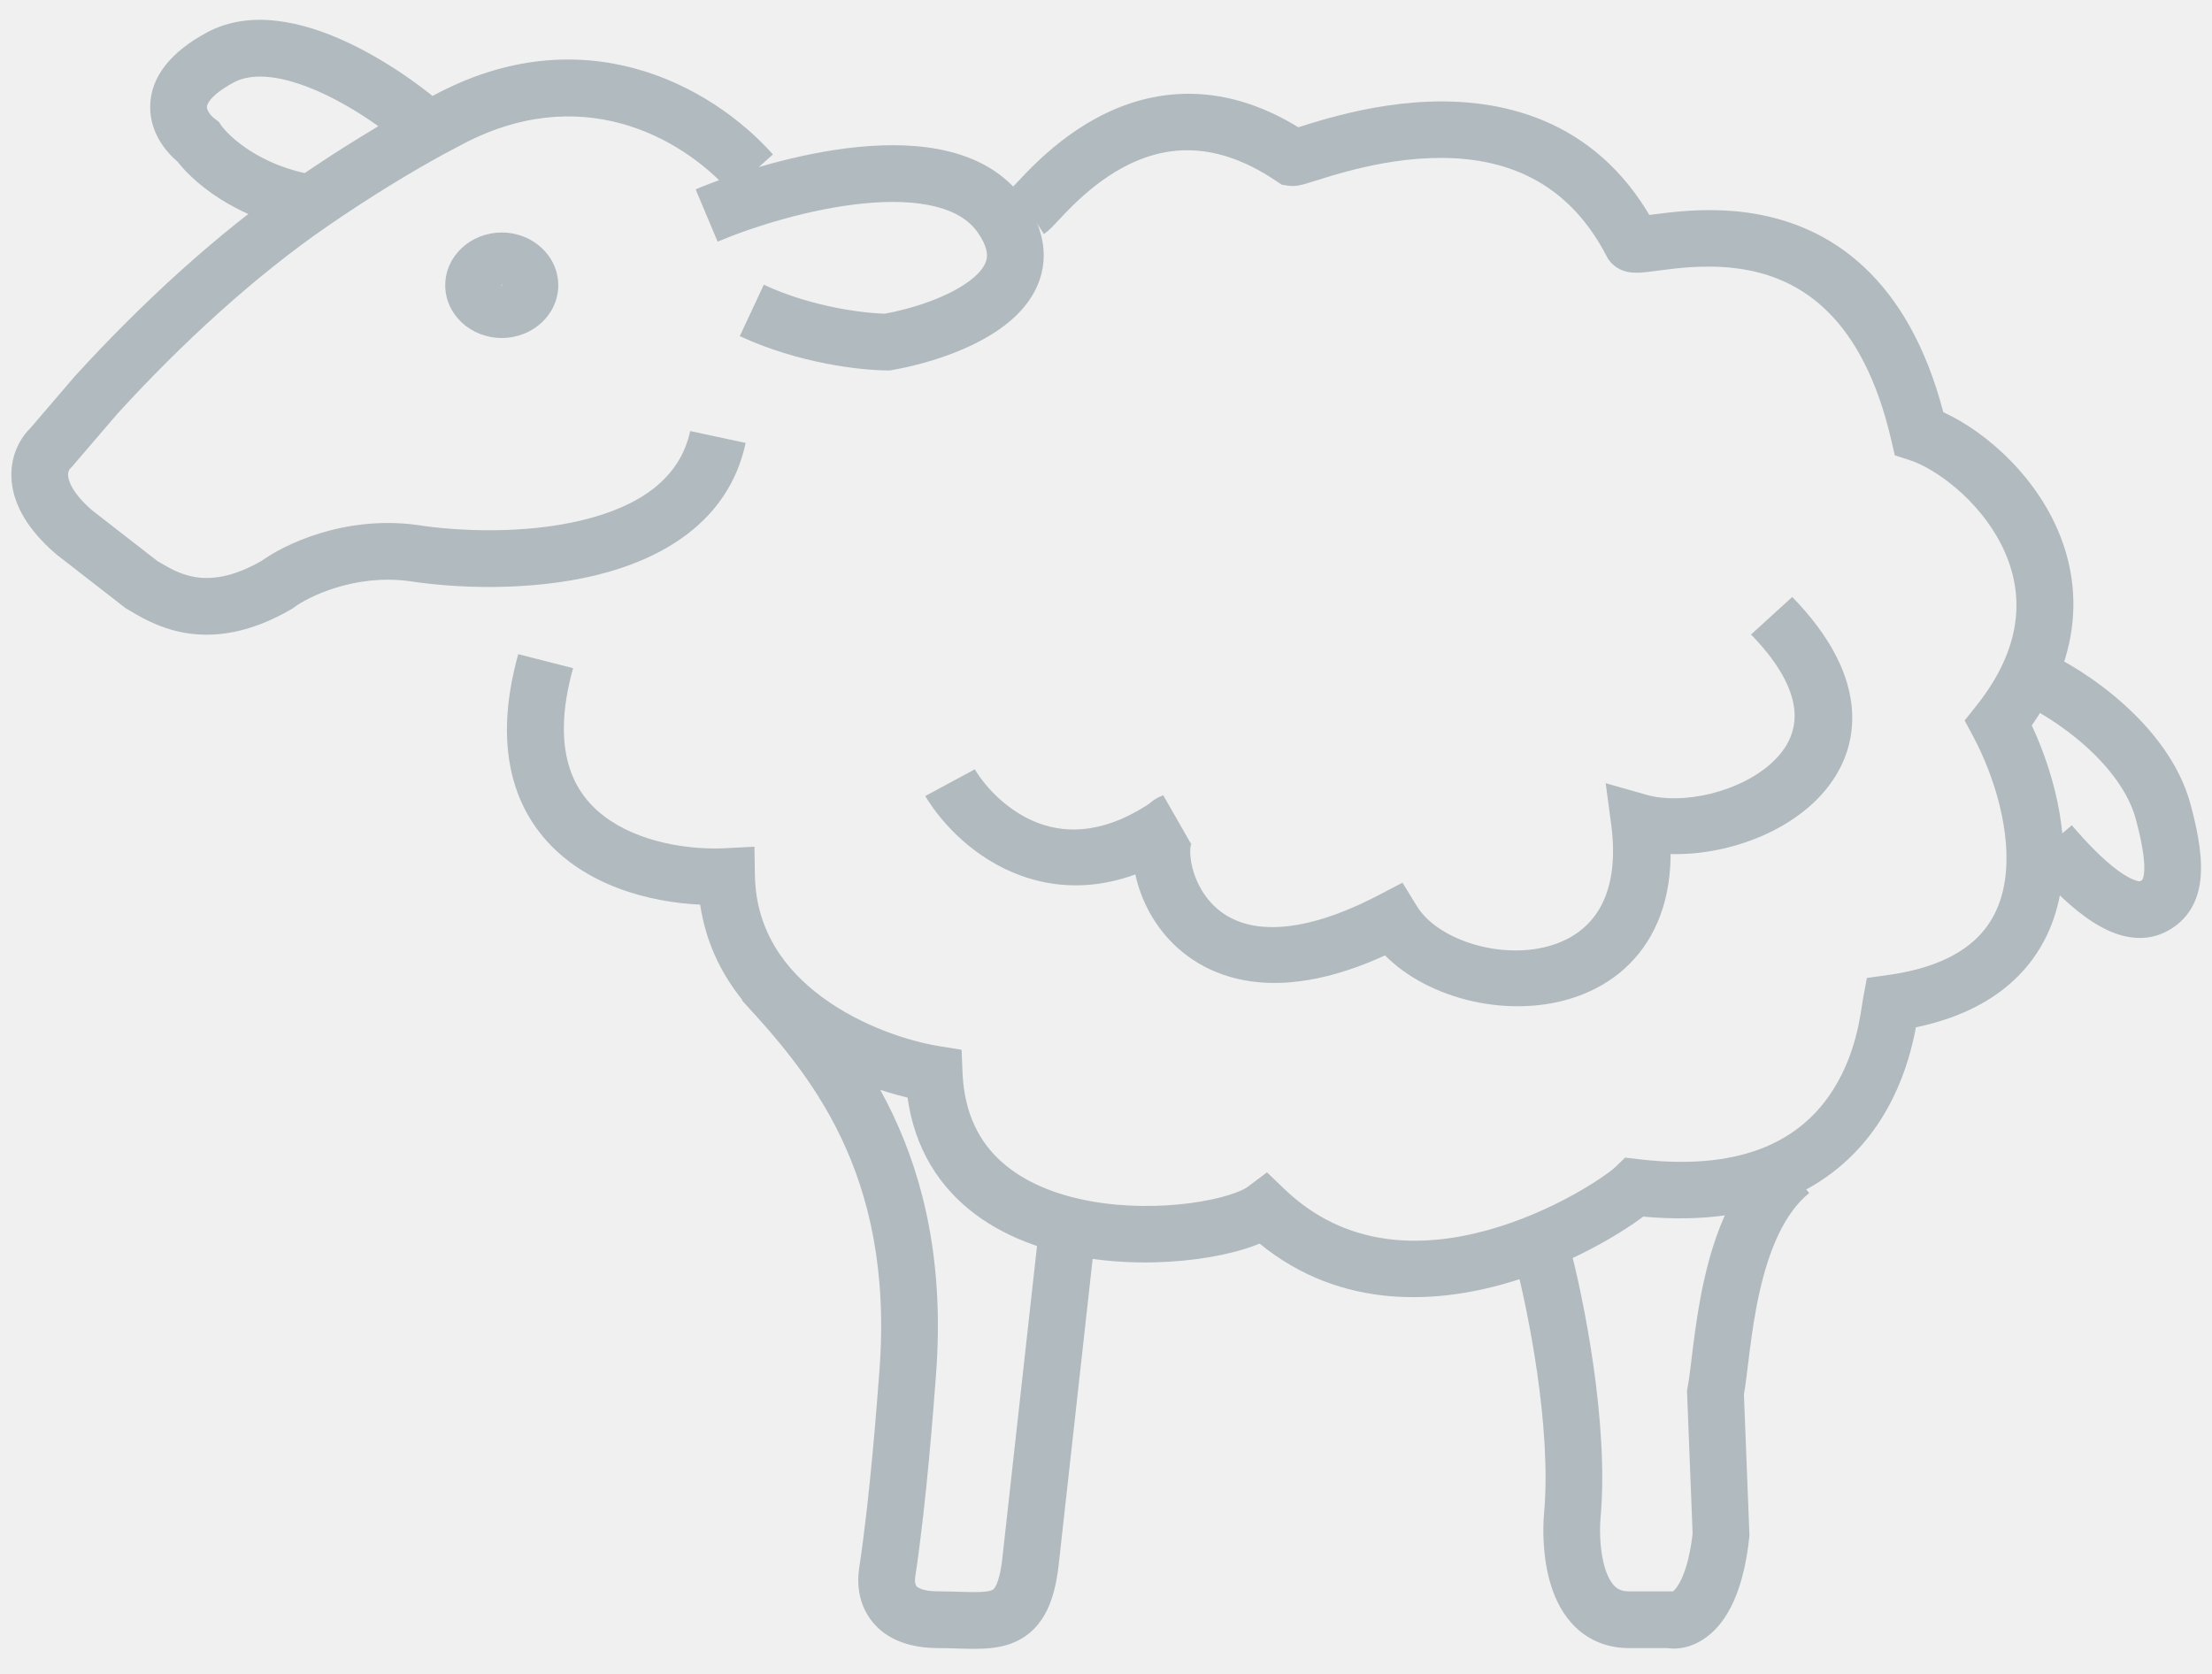
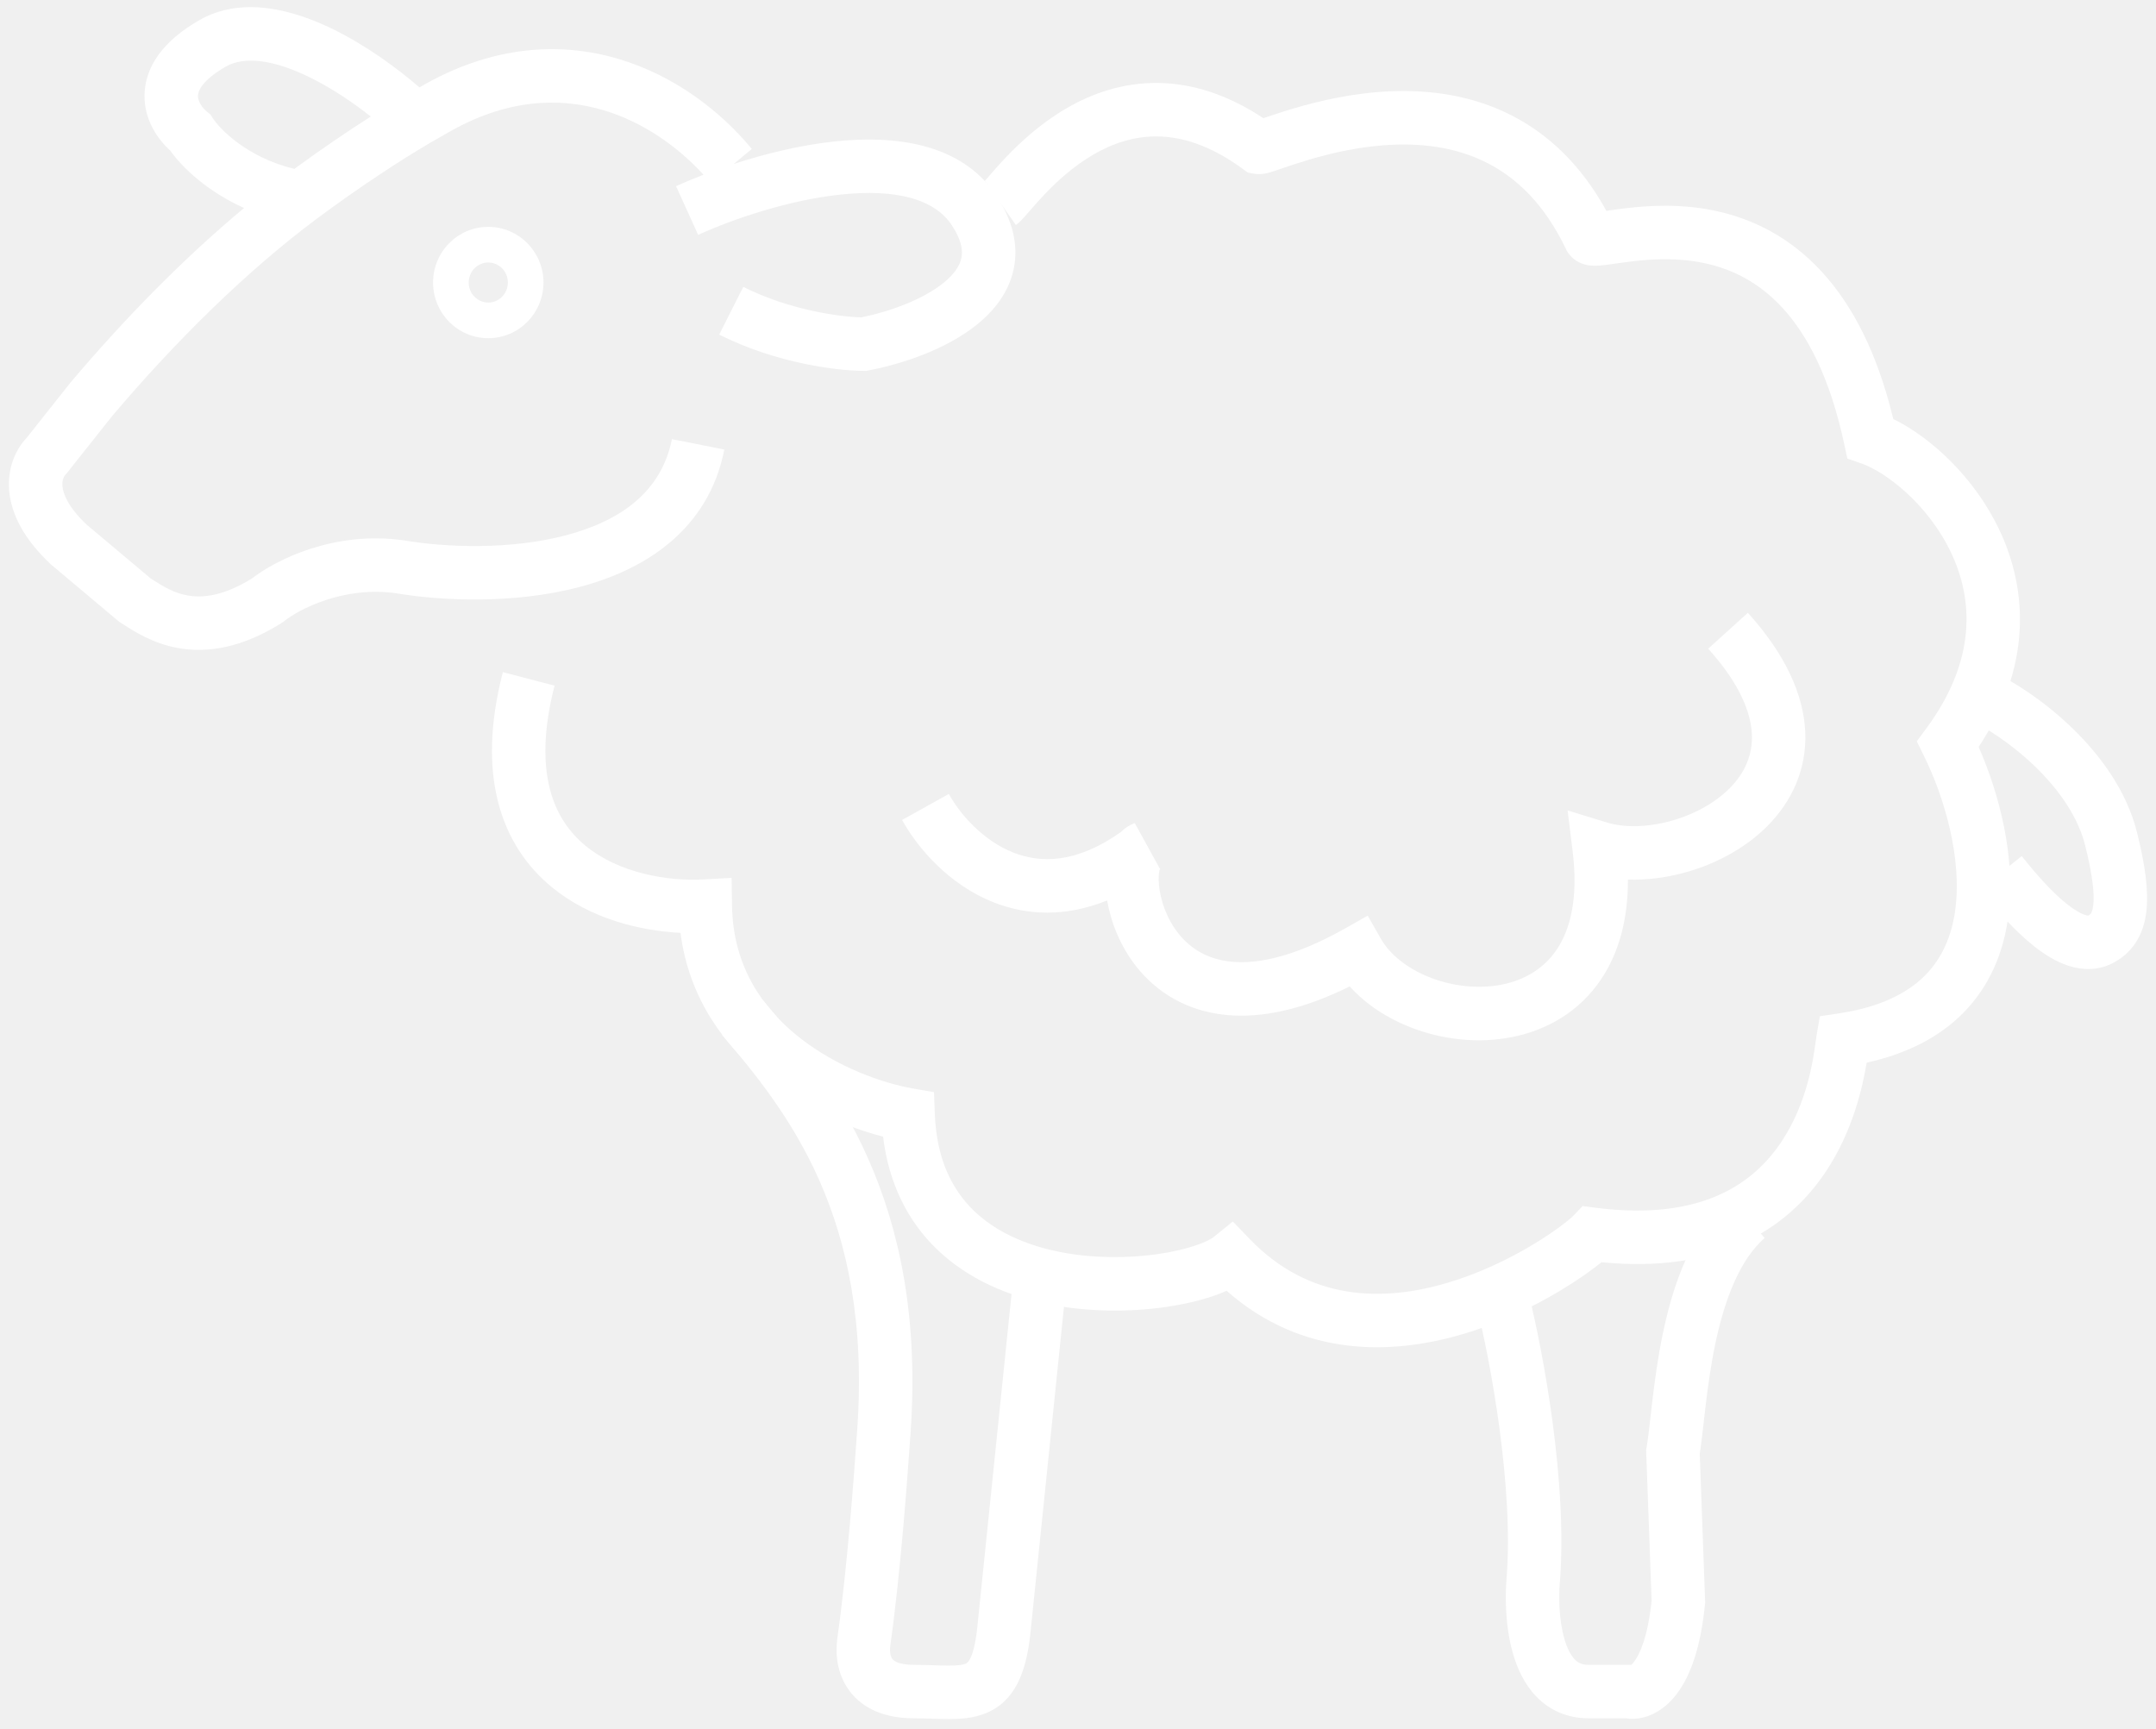
- <svg xmlns="http://www.w3.org/2000/svg" width="78" height="59" viewBox="0 0 78 59" version="1.1">
-   <g id="Canvas" transform="translate(14760 21784)">
-     <g id="Group 3.4">
-       <g id="Vector 7">
-         <path d="M 5.105 13.845L 4.108 13.768L 5.105 13.845ZM 4.384 20.85L 3.395 20.7L 4.384 20.85ZM 9.432 20.516L 10.425 20.635L 10.426 20.627L 9.432 20.516ZM 28.542 18.848L 29.538 18.938L 28.542 18.848ZM 31.984 22.517L 32.209 21.543L 32.098 21.517L 31.984 21.517L 31.984 22.517ZM 33.787 19.515L 34.781 19.623L 34.789 19.55L 34.786 19.476L 33.787 19.515ZM 33.59 14.512L 32.608 14.325L 32.587 14.437L 32.591 14.551L 33.59 14.512ZM -0.736 0.676C 0.453 1.971 1.783 3.471 2.763 5.527C 3.735 7.568 4.383 10.203 4.108 13.768L 6.102 13.922C 6.404 10.015 5.695 7.029 4.568 4.666C 3.449 2.319 1.939 0.632 0.736 -0.676L -0.736 0.676ZM 4.108 13.768C 4.027 14.811 3.787 18.118 3.395 20.7L 5.373 21C 5.778 18.33 6.023 14.942 6.102 13.922L 4.108 13.768ZM 3.395 20.7C 3.316 21.22 3.356 21.953 3.848 22.573C 4.359 23.218 5.18 23.517 6.187 23.517L 6.187 21.517C 5.557 21.517 5.422 21.34 5.415 21.33C 5.387 21.295 5.343 21.194 5.373 21L 3.395 20.7ZM 6.187 23.517C 6.407 23.517 6.618 23.523 6.829 23.53C 7.034 23.536 7.249 23.543 7.453 23.543C 7.845 23.543 8.315 23.52 8.76 23.355C 9.253 23.172 9.656 22.837 9.94 22.334C 10.203 21.869 10.346 21.294 10.425 20.635L 8.439 20.397C 8.374 20.939 8.276 21.215 8.199 21.35C 8.144 21.447 8.109 21.463 8.063 21.48C 7.97 21.515 7.801 21.543 7.453 21.543C 7.285 21.543 7.104 21.537 6.888 21.53C 6.677 21.524 6.44 21.517 6.187 21.517L 6.187 23.517ZM 10.426 20.627L 11.754 8.664L 9.766 8.444L 8.438 20.406L 10.426 20.627ZM 26.495 9.769C 26.968 11.519 27.819 15.738 27.547 18.759L 29.538 18.938C 29.843 15.555 28.915 11.056 28.426 9.248L 26.495 9.769ZM 27.547 18.759C 27.502 19.253 27.482 20.319 27.791 21.305C 27.947 21.805 28.21 22.355 28.664 22.789C 29.141 23.245 29.775 23.517 30.542 23.517L 30.542 21.517C 30.284 21.517 30.147 21.439 30.045 21.342C 29.92 21.223 29.796 21.017 29.699 20.708C 29.501 20.076 29.505 19.306 29.538 18.938L 27.547 18.759ZM 30.542 23.517L 31.984 23.517L 31.984 21.517L 30.542 21.517L 30.542 23.517ZM 31.759 23.492C 32.448 23.651 33.19 23.35 33.73 22.694C 34.258 22.053 34.626 21.056 34.781 19.623L 32.793 19.408C 32.659 20.643 32.367 21.203 32.186 21.423C 32.016 21.629 32.001 21.495 32.209 21.543L 31.759 23.492ZM 34.786 19.476L 34.59 14.473L 32.591 14.551L 32.788 19.555L 34.786 19.476ZM 34.573 14.699C 34.652 14.285 34.718 13.663 34.796 13.049C 34.879 12.402 34.983 11.684 35.145 10.962C 35.48 9.474 36.017 8.182 36.895 7.472L 35.637 5.917C 34.207 7.074 33.549 8.944 33.194 10.524C 33.011 11.336 32.898 12.128 32.812 12.796C 32.723 13.496 32.672 13.991 32.608 14.325L 34.573 14.699Z" transform="translate(-14733.1 -21749.4)" fill="#B1BABE" />
-       </g>
-       <g id="Vector 5">
-         <path d="M 14.35 2.553L 14.806 3.442L 14.816 3.437L 14.825 3.432L 14.35 2.553ZM 1.995 12.222L 1.257 11.548L 1.246 11.56L 1.236 11.572L 1.995 12.222ZM 0.401 14.082L 1.079 14.818L 1.122 14.778L 1.16 14.733L 0.401 14.082ZM 1.198 17.057L 0.543 17.812L 0.563 17.83L 0.584 17.847L 1.198 17.057ZM 3.59 18.917L 2.976 19.706L 3.031 19.749L 3.092 19.784L 3.59 18.917ZM 8.372 18.917L 8.876 19.781L 8.925 19.752L 8.97 19.718L 8.372 18.917ZM 13.155 17.801L 13.308 16.813L 13.297 16.811L 13.287 16.81L 13.155 17.801ZM 29.893 10.363L 29.893 11.363L 29.98 11.363L 30.065 11.348L 29.893 10.363ZM 13.726 2.884L 14.205 3.761L 13.726 2.884ZM 5.582 3.296L 6.405 2.728L 6.312 2.593L 6.181 2.495L 5.582 3.296ZM 9.568 5.463L 10.135 6.286L 9.568 5.463ZM 25.856 3.746C 23.666 1.294 19.135 -1.171 13.874 1.673L 14.825 3.432C 19.009 1.171 22.569 3.067 24.364 5.078L 25.856 3.746ZM 1.236 11.572L -0.358 13.431L 1.16 14.733L 2.755 12.873L 1.236 11.572ZM -0.276 13.346C -0.711 13.747 -1.071 14.43 -0.988 15.286C -0.905 16.137 -0.402 16.991 0.543 17.812L 1.854 16.302C 1.145 15.686 1.019 15.264 1.003 15.092C 0.986 14.925 1.055 14.84 1.079 14.818L -0.276 13.346ZM 0.584 17.847L 2.976 19.706L 4.204 18.127L 1.812 16.268L 0.584 17.847ZM 3.092 19.784C 3.407 19.965 4.135 20.45 5.133 20.619C 6.175 20.796 7.422 20.629 8.876 19.781L 7.868 18.053C 6.772 18.692 5.996 18.737 5.468 18.647C 4.897 18.55 4.509 18.291 4.087 18.049L 3.092 19.784ZM 8.97 19.718C 9.476 19.341 11.106 18.537 13.022 18.792L 13.287 16.81C 10.74 16.47 8.597 17.501 7.774 18.116L 8.97 19.718ZM 13.001 18.789C 14.68 19.05 17.27 19.154 19.607 18.587C 21.927 18.024 24.295 16.709 24.893 13.92L 22.937 13.501C 22.578 15.174 21.16 16.152 19.136 16.643C 17.129 17.13 14.818 17.048 13.308 16.813L 13.001 18.789ZM 23.904 6.822C 25.169 6.29 27.181 5.656 29.072 5.473C 30.017 5.381 30.88 5.408 31.584 5.584C 32.28 5.757 32.763 6.059 33.064 6.481L 34.692 5.319C 34.037 4.402 33.079 3.895 32.067 3.643C 31.064 3.393 29.954 3.378 28.88 3.482C 26.733 3.69 24.52 4.394 23.129 4.978L 23.904 6.822ZM 33.064 6.481C 33.424 6.985 33.424 7.287 33.386 7.451C 33.341 7.65 33.18 7.908 32.796 8.199C 32.012 8.793 30.72 9.203 29.72 9.378L 30.065 11.348C 31.191 11.151 32.848 10.668 34.004 9.793C 34.59 9.349 35.146 8.728 35.336 7.898C 35.534 7.033 35.288 6.154 34.692 5.319L 33.064 6.481ZM 29.893 9.363C 29.205 9.363 27.284 9.158 25.533 8.341L 24.687 10.153C 26.762 11.121 28.986 11.363 29.893 11.363L 29.893 9.363ZM 13.893 1.663C 13.694 1.765 13.478 1.88 13.247 2.006L 14.205 3.761C 14.423 3.642 14.624 3.536 14.806 3.442L 13.893 1.663ZM 14.39 2.136C 13.576 1.413 12.214 0.411 10.733 -0.261C 9.313 -0.905 7.464 -1.39 5.909 -0.561L 6.85 1.204C 7.527 0.843 8.591 0.964 9.907 1.56C 11.161 2.13 12.357 3.005 13.062 3.631L 14.39 2.136ZM 5.909 -0.561C 4.649 0.111 3.902 0.996 3.895 2.063C 3.889 3.044 4.525 3.755 4.984 4.098L 6.181 2.495C 5.976 2.342 5.894 2.16 5.895 2.075C 5.895 2.052 5.898 1.975 6.008 1.834C 6.128 1.681 6.372 1.458 6.85 1.204L 5.909 -0.561ZM 13.247 2.006C 12.12 2.621 10.616 3.525 9 4.639L 10.135 6.286C 11.693 5.212 13.139 4.344 14.205 3.761L 13.247 2.006ZM 9 4.639C 6.302 6.499 3.625 8.955 1.257 11.548L 2.734 12.897C 5.028 10.384 7.593 8.039 10.135 6.286L 9 4.639ZM 4.76 3.865C 5.308 4.658 6.9 6.057 9.413 6.45L 9.723 4.475C 7.771 4.169 6.654 3.087 6.405 2.728L 4.76 3.865Z" transform="translate(-14758.6 -21782.3)" fill="#B1BABE" />
-       </g>
-       <g id="Ellipse">
-         <mask id="mask0_outline_ins">
-           <path d="M 3.985 1.86C 3.985 2.887 3.093 3.719 1.993 3.719C 0.892 3.719 0 2.887 0 1.86C 0 0.833 0.892 0 1.993 0C 3.093 0 3.985 0.833 3.985 1.86Z" fill="white" transform="translate(-14744.3 -21775.8)" />
-         </mask>
-         <g mask="url(#mask0_outline_ins)">
-           <path d="M 1.985 1.86C 1.985 1.823 1.994 1.787 2.007 1.758C 2.019 1.73 2.032 1.717 2.037 1.712C 2.046 1.704 2.035 1.719 1.993 1.719L 1.993 5.719C 4.065 5.719 5.985 4.119 5.985 1.86L 1.985 1.86ZM 1.993 1.719C 1.95 1.719 1.94 1.704 1.948 1.712C 1.953 1.717 1.966 1.73 1.978 1.758C 1.991 1.787 2 1.823 2 1.86L -2 1.86C -2 4.119 -0.08 5.719 1.993 5.719L 1.993 1.719ZM 2 1.86C 2 1.896 1.991 1.932 1.978 1.961C 1.966 1.989 1.953 2.002 1.948 2.007C 1.94 2.015 1.95 2 1.993 2L 1.993 -2C -0.08 -2 -2 -0.4 -2 1.86L 2 1.86ZM 1.993 2C 2.035 2 2.046 2.015 2.037 2.007C 2.032 2.002 2.019 1.989 2.007 1.961C 1.994 1.932 1.985 1.896 1.985 1.86L 5.985 1.86C 5.985 -0.4 4.065 -2 1.993 -2L 1.993 2Z" transform="translate(-14744.3 -21775.8)" fill="#B1BABE" />
-         </g>
-       </g>
-       <g id="Vector 6">
-         <path d="M 30.347 1.936L 30.347 2.936L 30.566 2.936L 30.765 2.844L 30.347 1.936ZM 18.025 3.007L 18.705 3.74L 18.768 3.681L 18.821 3.613L 18.025 3.007ZM 6.858 8.007L 7.009 8.995L 7.557 8.911L 7.776 8.403L 6.858 8.007ZM 2.237 17.648L 3.024 18.266L 3.428 17.75L 3.117 17.174L 2.237 17.648ZM 4.162 28.005L 5.162 28.005L 5.162 27.267L 4.458 27.049L 4.162 28.005ZM 11.864 35.861L 12.673 35.273L 12.389 34.883L 11.906 34.862L 11.864 35.861ZM 24.571 38.718L 25.3 38.033L 24.715 37.411L 24.009 37.891L 24.571 38.718ZM 36.893 35.861L 36.893 34.861L 36.095 34.861L 35.918 35.64L 36.893 35.861ZM 45.365 30.147L 45.577 29.17L 44.586 28.956L 44.385 29.949L 45.365 30.147ZM 39.851 4.526C 39.921 4.591 39.946 4.639 39.897 4.567C 39.865 4.52 39.823 4.456 39.76 4.36C 39.641 4.176 39.474 3.918 39.264 3.626C 38.845 3.046 38.24 2.309 37.427 1.67C 36.609 1.026 35.566 0.47 34.285 0.281C 32.998 0.092 31.545 0.285 29.93 1.027L 30.765 2.844C 32.074 2.242 33.138 2.134 33.994 2.26C 34.856 2.387 35.581 2.762 36.19 3.241C 36.803 3.724 37.283 4.3 37.642 4.796C 37.82 5.044 37.964 5.265 38.083 5.448C 38.139 5.535 38.198 5.627 38.249 5.701C 38.283 5.749 38.374 5.884 38.491 5.993L 39.851 4.526ZM 30.347 0.936C 30.461 0.936 30.544 0.956 30.57 0.963C 30.605 0.972 30.629 0.98 30.636 0.983C 30.648 0.987 30.645 0.987 30.616 0.974C 30.56 0.947 30.477 0.906 30.349 0.841C 30.105 0.717 29.753 0.537 29.327 0.341C 28.477 -0.051 27.303 -0.519 25.971 -0.786C 23.275 -1.325 19.844 -1.034 17.229 2.401L 18.821 3.613C 20.826 0.977 23.364 0.732 25.578 1.175C 26.701 1.4 27.717 1.801 28.491 2.158C 28.877 2.335 29.196 2.498 29.444 2.624C 29.563 2.684 29.68 2.744 29.776 2.788C 29.823 2.81 29.884 2.837 29.947 2.86C 29.97 2.869 30.139 2.936 30.347 2.936L 30.347 0.936ZM 17.345 2.274C 17.559 2.075 17.789 2.041 17.863 2.033C 17.95 2.024 18.008 2.032 18.009 2.032C 18.012 2.033 17.975 2.027 17.862 1.995C 17.758 1.966 17.634 1.928 17.471 1.879C 17.313 1.831 17.129 1.776 16.926 1.72C 16.119 1.496 14.982 1.243 13.701 1.294C 12.408 1.345 10.971 1.705 9.59 2.697C 8.214 3.684 6.957 5.252 5.939 7.61L 7.776 8.403C 8.684 6.298 9.738 5.052 10.756 4.322C 11.769 3.594 12.812 3.33 13.78 3.292C 14.762 3.253 15.671 3.447 16.392 3.647C 16.571 3.697 16.737 3.746 16.892 3.793C 17.041 3.838 17.193 3.885 17.323 3.921C 17.444 3.955 17.599 3.996 17.748 4.015C 17.822 4.025 17.94 4.036 18.077 4.022C 18.2 4.008 18.467 3.961 18.705 3.74L 17.345 2.274ZM 6.706 7.018C 5.235 7.243 3.079 8.368 1.686 10.223C 0.974 11.172 0.442 12.338 0.323 13.696C 0.204 15.058 0.506 16.546 1.357 18.123L 3.117 17.174C 2.427 15.894 2.235 14.794 2.316 13.871C 2.397 12.943 2.76 12.125 3.286 11.424C 4.37 9.979 6.065 9.14 7.009 8.995L 6.706 7.018ZM 1.45 17.031C 0.362 18.419 -0.915 20.71 -0.996 23.024C -1.038 24.211 -0.764 25.434 0.043 26.511C 0.846 27.582 2.105 28.416 3.867 28.96L 4.458 27.049C 2.985 26.594 2.13 25.96 1.644 25.312C 1.162 24.669 0.974 23.919 1.003 23.094C 1.063 21.384 2.058 19.497 3.024 18.266L 1.45 17.031ZM 3.162 28.005C 3.162 28.005 3.162 28.005 3.162 28.006C 3.162 28.006 3.162 28.007 3.162 28.009C 3.162 28.011 3.162 28.014 3.162 28.019C 3.162 28.027 3.161 28.039 3.161 28.054C 3.16 28.084 3.158 28.119 3.157 28.167C 3.153 28.258 3.148 28.376 3.146 28.515C 3.141 28.793 3.144 29.152 3.178 29.564C 3.244 30.384 3.432 31.438 3.932 32.495C 4.437 33.562 5.257 34.621 6.557 35.432C 7.853 36.239 9.57 36.765 11.822 36.86L 11.906 34.862C 9.922 34.779 8.558 34.322 7.615 33.735C 6.678 33.15 6.101 32.402 5.74 31.639C 4.993 30.061 5.162 28.465 5.162 28.005L 3.162 28.005ZM 11.055 36.449C 11.295 36.781 11.89 37.383 12.688 38.021C 13.506 38.676 14.602 39.421 15.879 40.009C 18.431 41.184 21.848 41.779 25.133 39.545L 24.009 37.891C 21.518 39.585 18.908 39.202 16.715 38.193C 15.619 37.688 14.661 37.039 13.938 36.46C 13.194 35.864 12.759 35.393 12.673 35.273L 11.055 36.449ZM 23.842 39.403C 24.139 39.719 24.563 39.986 25.001 40.206C 25.456 40.434 25.999 40.647 26.595 40.827C 27.782 41.187 29.239 41.437 30.713 41.406C 32.182 41.375 33.736 41.063 35.054 40.23C 36.4 39.38 37.427 38.03 37.869 36.083L 35.918 35.64C 35.59 37.085 34.871 37.98 33.985 38.539C 33.072 39.117 31.911 39.381 30.671 39.407C 29.437 39.433 28.191 39.221 27.174 38.913C 26.668 38.759 26.233 38.587 25.897 38.418C 25.543 38.24 25.361 38.099 25.3 38.033L 23.842 39.403ZM 36.893 36.861C 38.236 36.861 40.283 36.553 42.148 35.611C 44.034 34.659 45.806 33.014 46.345 30.346L 44.385 29.949C 44 31.852 42.755 33.064 41.246 33.826C 39.716 34.599 37.99 34.861 36.893 34.861L 36.893 36.861ZM 45.154 31.125C 46.678 31.455 49.005 31.525 50.93 30.508C 51.916 29.987 52.791 29.181 53.364 28.005C 53.934 26.838 54.175 25.375 54.016 23.581L 52.024 23.759C 52.159 25.283 51.94 26.363 51.567 27.128C 51.198 27.883 50.647 28.395 49.995 28.74C 48.644 29.454 46.85 29.446 45.577 29.17L 45.154 31.125Z" transform="matrix(-0.987194 -0.159522 -0.182435 0.983218 -14684.1 -21775.5)" fill="#B1BABE" />
-       </g>
-       <g id="Vector 8">
-         <path d="M -0.391 0.921C 0.239 1.188 1.182 1.742 2.034 2.503C 2.893 3.271 3.568 4.167 3.816 5.094L 5.748 4.576C 5.359 3.123 4.373 1.911 3.366 1.012C 2.352 0.105 1.222 -0.568 0.391 -0.921L -0.391 0.921ZM 3.816 5.094C 4.09 6.114 4.143 6.697 4.1 7.021C 4.081 7.164 4.049 7.212 4.043 7.22C 4.041 7.224 4.028 7.245 3.961 7.276L 4.807 9.088C 5.138 8.934 5.445 8.704 5.679 8.371C 5.91 8.043 6.032 7.669 6.083 7.282C 6.18 6.547 6.034 5.643 5.748 4.576L 3.816 5.094ZM 3.961 7.276C 3.987 7.264 3.965 7.294 3.825 7.252C 3.674 7.207 3.461 7.099 3.192 6.903C 2.654 6.511 2.076 5.906 1.556 5.3L 0.038 6.601C 0.581 7.235 1.282 7.986 2.015 8.519C 2.381 8.786 2.802 9.034 3.253 9.168C 3.716 9.306 4.267 9.34 4.807 9.088L 3.961 7.276Z" transform="translate(-14688.5 -21760.2)" fill="#B1BABE" />
-       </g>
-       <g id="Vector 9">
-         <path d="M 6.826 3.874L 7.105 4.834L 6.826 2.874L 6.826 3.874ZM 12.71 9.673L 13.695 9.5L 13.527 8.54L 12.562 8.684L 12.71 9.673ZM 22.104 9.231L 22.689 8.42L 21.492 7.555L 21.134 8.989L 22.104 9.231ZM -0.987 0.161C -0.808 1.262 -0.198 2.818 1.108 3.917C 2.472 5.067 4.46 5.604 7.105 4.834L 6.547 2.913C 4.46 3.521 3.186 3.053 2.396 2.388C 1.548 1.673 1.111 0.603 0.987 -0.161L -0.987 0.161ZM 6.826 2.874C 6.211 2.874 5.783 3.26 5.549 3.554C 5.295 3.873 5.113 4.272 4.993 4.682C 4.754 5.502 4.713 6.563 5.069 7.586C 5.436 8.639 6.214 9.621 7.537 10.222C 8.834 10.811 10.58 11.002 12.858 10.662L 12.562 8.684C 10.517 8.989 9.195 8.778 8.365 8.401C 7.561 8.036 7.152 7.487 6.958 6.929C 6.754 6.341 6.777 5.709 6.914 5.241C 6.982 5.006 7.065 4.861 7.115 4.798C 7.186 4.709 7.1 4.874 6.826 4.874L 6.826 2.874ZM 11.725 9.845C 11.927 10.998 12.65 12.018 13.549 12.772C 14.455 13.533 15.62 14.093 16.845 14.279C 18.079 14.466 19.411 14.277 20.57 13.479C 21.731 12.681 22.606 11.352 23.075 9.473L 21.134 8.989C 20.753 10.516 20.104 11.373 19.437 11.831C 18.77 12.29 17.972 12.427 17.145 12.302C 16.308 12.175 15.48 11.782 14.835 11.24C 14.181 10.691 13.793 10.059 13.695 9.5L 11.725 9.845ZM 21.519 10.042C 22.363 10.65 23.489 11 24.611 11.103C 25.739 11.207 26.965 11.072 28.032 10.606C 29.112 10.134 30.066 9.301 30.499 8.024C 30.926 6.763 30.787 5.238 30.045 3.484L 28.203 4.263C 28.826 5.737 28.824 6.735 28.604 7.382C 28.391 8.013 27.916 8.474 27.231 8.773C 26.533 9.078 25.657 9.191 24.794 9.112C 23.925 9.032 23.169 8.766 22.689 8.42L 21.519 10.042Z" transform="matrix(0.945489 -0.325655 0.370575 0.928803 -14726.5 -21756.4)" fill="#B1BABE" />
-       </g>
+ <svg xmlns="http://www.w3.org/2000/svg" width="121" height="97" viewBox="0 0 121 97" version="1.1">
+   <g id="Canvas" transform="translate(17303 18688)">
+     <g id="Vector">
+       <path fill-rule="evenodd" d="M 45.493 65.873C 43.955 62.386 41.871 59.849 40.023 57.675L 42.309 55.732C 44.18 57.933 46.512 60.75 48.238 64.663C 49.971 68.594 51.065 73.562 50.599 80.075C 50.592 80.18 50.583 80.301 50.574 80.435C 50.429 82.485 50.057 87.748 49.468 91.947C 49.414 92.328 49.488 92.582 49.576 92.703C 49.617 92.758 49.836 93.041 50.785 93.041C 51.18 93.041 51.549 93.052 51.877 93.063L 51.929 93.065C 52.243 93.075 52.508 93.083 52.753 93.083C 53.291 93.083 53.546 93.037 53.685 92.981C 53.685 92.981 53.686 92.981 53.687 92.981C 53.725 92.97 54.133 92.863 54.339 91.019C 54.339 91.016 54.339 91.014 54.34 91.013L 56.404 70.924L 59.388 71.231L 57.321 91.344C 57.085 93.47 56.463 95.098 54.803 95.765C 54.105 96.046 53.367 96.083 52.753 96.083C 52.457 96.083 52.146 96.073 51.847 96.064L 51.781 96.061C 51.453 96.051 51.127 96.041 50.785 96.041C 49.19 96.041 47.924 95.523 47.157 94.477C 46.438 93.496 46.382 92.349 46.497 91.53C 47.071 87.441 47.436 82.276 47.582 80.217C 47.591 80.085 47.599 79.966 47.607 79.861C 48.039 73.819 47.022 69.342 45.493 65.873ZM 94.894 81.187C 94.972 80.7 95.043 80.075 95.119 79.404C 95.149 79.139 95.179 78.867 95.212 78.594C 95.34 77.504 95.504 76.286 95.759 75.061C 96.285 72.535 97.137 70.307 98.538 69.082L 96.562 66.824C 94.375 68.737 93.369 71.822 92.822 74.451C 92.54 75.803 92.365 77.124 92.232 78.242C 92.193 78.579 92.157 78.889 92.125 79.174C 92.046 79.874 91.984 80.422 91.912 80.829L 91.885 80.985L 92.193 89.447C 91.977 91.489 91.521 92.457 91.213 92.862C 91.144 92.952 91.09 93.008 91.052 93.041L 88.65 93.041C 88.273 93.041 88.058 92.921 87.881 92.738C 87.664 92.514 87.457 92.135 87.297 91.585C 86.975 90.474 86.983 89.138 87.036 88.5C 87.506 82.868 86.073 75.35 85.315 72.317L 82.405 73.045C 83.141 75.992 84.474 83.122 84.047 88.251C 83.979 89.063 83.949 90.811 84.415 92.42C 84.65 93.229 85.043 94.12 85.727 94.826C 86.45 95.572 87.434 96.041 88.65 96.041L 90.751 96.041C 91.793 96.201 92.848 95.667 93.6 94.679C 94.389 93.642 94.951 92.02 95.188 89.646L 95.198 89.544L 94.894 81.187ZM 90.986 93.086C 90.986 93.085 90.992 93.082 91.003 93.078C 90.992 93.085 90.986 93.087 90.986 93.086Z" transform="translate(-17302.5 -18687.6)" fill="#FFFFFF" />
+       <path fill-rule="evenodd" d="M 23.068 4.487C 27.092 2.14 30.922 1.936 34.19 2.9C 37.412 3.85 39.999 5.906 41.695 7.96L 40.675 8.803C 42.428 8.232 44.428 7.738 46.394 7.533C 49.616 7.196 53.431 7.576 55.422 10.588C 56.33 11.962 56.675 13.359 56.389 14.708C 56.111 16.02 55.289 17.032 54.377 17.778C 52.589 19.242 50.012 20.056 48.253 20.388L 48.115 20.414L 47.974 20.414C 46.556 20.414 43.091 20.007 39.864 18.379L 41.215 15.7C 43.826 17.017 46.677 17.385 47.838 17.413C 49.363 17.106 51.287 16.431 52.477 15.457C 53.073 14.969 53.366 14.504 53.454 14.086C 53.535 13.705 53.498 13.118 52.919 12.242C 51.936 10.754 49.762 10.197 46.705 10.517C 43.773 10.823 40.649 11.888 38.681 12.781L 37.441 10.049C 37.9 9.841 38.418 9.623 38.98 9.406C 37.591 7.88 35.642 6.455 33.341 5.777C 30.858 5.045 27.878 5.151 24.567 7.086L 24.552 7.094L 24.538 7.102C 24.254 7.26 23.941 7.439 23.602 7.639C 21.944 8.617 19.695 10.077 17.271 11.883C 13.319 14.828 9.331 18.768 5.763 22.99L 3.244 26.165L 3.182 26.227C 3.123 26.286 2.97 26.501 3.005 26.89C 3.04 27.273 3.278 28.017 4.361 29.043L 7.965 32.072C 8.012 32.101 8.059 32.131 8.106 32.161C 8.678 32.522 9.237 32.875 10.011 33.017C 10.803 33.162 11.977 33.098 13.65 32.06C 14.971 31.032 18.258 29.366 22.165 29.929L 22.183 29.931L 22.2 29.934C 24.542 30.328 28.126 30.465 31.237 29.65C 34.337 28.837 36.624 27.198 37.209 24.247L 40.152 24.831C 39.25 29.38 35.652 31.594 31.998 32.552C 28.363 33.505 24.337 33.333 21.721 32.896C 18.774 32.477 16.255 33.812 15.458 34.456L 15.39 34.511L 15.316 34.557C 13.059 35.98 11.109 36.268 9.47 35.967C 8.081 35.713 7.031 35.038 6.474 34.679C 6.405 34.635 6.344 34.596 6.29 34.563L 6.199 34.506L 2.366 31.285L 2.336 31.257C 0.872 29.883 0.137 28.491 0.017 27.159C -0.098 25.878 0.375 24.831 0.995 24.174L 3.442 21.089L 3.456 21.071C 6.464 17.511 9.794 14.105 13.2 11.274C 11.114 10.338 9.713 8.982 9.05 8.047C 8.368 7.43 7.602 6.357 7.61 4.969C 7.62 3.332 8.687 1.884 10.669 0.741C 13.101 -0.661 16.001 0.166 18.205 1.246C 20.053 2.153 21.779 3.414 23.04 4.503C 23.049 4.497 23.058 4.492 23.068 4.487ZM 20.311 6.14C 19.318 5.357 18.119 4.545 16.884 3.94C 14.835 2.935 13.205 2.743 12.167 3.34C 10.68 4.198 10.611 4.832 10.61 4.987C 10.609 5.261 10.808 5.62 11.121 5.873L 11.311 6.026L 11.443 6.232C 11.828 6.835 13.377 8.446 16.02 9.078C 17.561 7.949 19.025 6.959 20.311 6.14Z" transform="translate(-17302.5 -18687.6)" fill="#FFFFFF" />
+       <path fill-rule="evenodd" d="M 26.903 16.581C 27.493 16.581 28.001 16.094 28.001 15.457C 28.001 14.819 27.493 14.332 26.903 14.332C 26.312 14.332 25.805 14.819 25.805 15.457C 25.805 16.094 26.312 16.581 26.903 16.581ZM 26.903 18.581C 28.614 18.581 30.001 17.183 30.001 15.457C 30.001 13.731 28.614 12.332 26.903 12.332C 25.192 12.332 23.805 13.731 23.805 15.457C 23.805 17.183 25.192 18.581 26.903 18.581Z" transform="translate(-17302.5 -18687.6)" fill="#FFFFFF" />
+       <path fill-rule="evenodd" d="M 70.404 6.234C 68.356 4.878 66.38 4.285 64.523 4.256C 62.493 4.224 60.736 4.866 59.31 5.703C 57.891 6.536 56.763 7.583 55.963 8.421C 55.562 8.842 55.235 9.22 55 9.491L 54.999 9.493C 54.876 9.634 54.792 9.732 54.727 9.802C 54.7 9.833 54.684 9.849 54.677 9.856C 54.688 9.845 54.727 9.809 54.785 9.769L 56.513 12.227C 56.706 12.091 56.87 11.912 56.938 11.836L 56.944 11.83C 57.037 11.727 57.147 11.601 57.255 11.476L 57.268 11.462C 57.502 11.191 57.788 10.861 58.135 10.496C 58.833 9.764 59.743 8.932 60.832 8.294C 61.914 7.659 63.135 7.235 64.484 7.257C 65.82 7.278 67.413 7.737 69.252 9.082L 69.536 9.289L 69.881 9.35C 70.196 9.405 70.47 9.346 70.525 9.334C 70.528 9.334 70.53 9.333 70.532 9.333C 70.635 9.312 70.736 9.283 70.814 9.26C 70.973 9.213 71.171 9.146 71.37 9.078L 71.441 9.054C 71.846 8.916 72.358 8.742 72.965 8.562C 74.255 8.181 75.928 7.79 77.71 7.721C 79.491 7.651 81.319 7.903 82.975 8.749C 84.608 9.583 86.179 11.046 87.391 13.588L 87.446 13.704L 87.52 13.809C 87.81 14.219 88.201 14.373 88.4 14.432C 88.611 14.495 88.802 14.508 88.919 14.512C 89.157 14.519 89.409 14.493 89.605 14.47C 89.783 14.448 89.988 14.419 90.194 14.389C 90.23 14.384 90.266 14.379 90.302 14.374C 90.553 14.338 90.821 14.301 91.111 14.266C 92.274 14.129 93.717 14.054 95.205 14.379C 96.668 14.699 98.192 15.41 99.548 16.891C 100.916 18.386 102.195 20.752 102.999 24.509L 103.176 25.336L 103.974 25.615C 105.366 26.101 107.745 27.94 109.018 30.658C 110.226 33.236 110.451 36.625 107.615 40.474L 107.073 41.208L 107.478 42.029C 108.616 44.331 109.635 47.769 109.23 50.694C 109.033 52.12 108.507 53.365 107.549 54.335C 106.592 55.304 105.084 56.121 102.704 56.477L 101.635 56.636L 101.452 57.703C 101.436 57.792 101.42 57.911 101.4 58.057C 101.256 59.104 100.926 61.495 99.493 63.66C 98.699 64.858 97.579 65.955 95.964 66.674C 94.344 67.395 92.126 67.78 89.068 67.388L 88.32 67.292L 87.799 67.835C 87.617 68.024 86.805 68.693 85.493 69.478C 84.214 70.244 82.556 71.061 80.73 71.601C 77.082 72.68 72.988 72.616 69.645 69.15L 68.688 68.157L 67.621 69.024C 67.494 69.127 67.165 69.315 66.573 69.512C 66.009 69.701 65.293 69.87 64.474 69.987C 62.829 70.223 60.862 70.239 58.981 69.867C 57.096 69.493 55.392 68.75 54.15 67.548C 52.939 66.375 52.06 64.665 51.964 62.114L 51.918 60.898L 50.719 60.689C 49.045 60.397 46.476 59.503 44.345 57.816C 42.252 56.158 40.636 53.788 40.583 50.437L 40.559 48.87L 38.996 48.958C 36.973 49.071 34.229 48.608 32.36 47.067C 31.456 46.322 30.733 45.31 30.368 43.913C 29.998 42.498 29.974 40.603 30.624 38.082L 27.721 37.324C 26.978 40.205 26.937 42.636 27.467 44.664C 28.002 46.711 29.094 48.258 30.458 49.382C 32.625 51.169 35.412 51.841 37.691 51.956C 38.166 55.635 40.159 58.322 42.489 60.167C 44.635 61.868 47.101 62.888 49.06 63.395C 49.389 66.081 50.48 68.164 52.068 69.702C 53.85 71.427 56.15 72.364 58.407 72.811C 60.668 73.259 62.979 73.235 64.907 72.959C 65.873 72.82 66.767 72.615 67.53 72.36C 67.807 72.267 68.08 72.164 68.343 72.047C 72.584 75.79 77.601 75.659 81.587 74.48C 83.712 73.851 85.601 72.915 87.037 72.055C 88.009 71.473 88.822 70.898 89.379 70.443C 92.555 70.756 95.123 70.337 97.188 69.418C 99.403 68.432 100.938 66.917 101.993 65.323C 103.481 63.076 104.038 60.611 104.262 59.242C 106.585 58.73 108.377 57.772 109.685 56.448C 111.192 54.922 111.935 53.03 112.2 51.114C 112.668 47.73 111.676 44.092 110.546 41.521C 113.522 37.023 113.304 32.744 111.732 29.39C 110.326 26.387 107.84 24.135 105.756 23.118C 104.858 19.39 103.46 16.728 101.756 14.867C 99.924 12.867 97.821 11.881 95.837 11.447C 93.878 11.018 92.055 11.132 90.752 11.286C 90.425 11.324 90.127 11.366 89.871 11.402C 89.831 11.408 89.792 11.414 89.754 11.419C 89.719 11.424 89.685 11.429 89.653 11.434C 88.228 8.834 86.379 7.121 84.332 6.076C 82.088 4.93 79.71 4.638 77.584 4.721C 75.459 4.805 73.524 5.265 72.108 5.684C 71.442 5.881 70.879 6.072 70.474 6.21L 70.404 6.234Z" transform="translate(-17302.5 -18687.6)" fill="#FFFFFF" />
+       <path fill-rule="evenodd" d="M 113.707 42.614C 112.374 41.328 110.904 40.394 109.926 39.946L 111.176 37.219C 112.47 37.812 114.221 38.941 115.791 40.456C 117.354 41.966 118.854 43.972 119.442 46.346C 119.885 48.133 120.099 49.605 119.956 50.781C 119.881 51.393 119.704 51.981 119.365 52.5C 119.02 53.03 118.56 53.409 118.042 53.67C 117.195 54.098 116.322 54.041 115.593 53.806C 114.887 53.579 114.235 53.163 113.67 52.718C 112.54 51.828 111.457 50.575 110.615 49.514L 112.965 47.649C 113.776 48.671 114.682 49.696 115.526 50.361C 115.95 50.695 116.282 50.876 116.513 50.951C 116.62 50.985 116.676 50.989 116.7 50.987C 116.795 50.938 116.829 50.898 116.851 50.863C 116.881 50.817 116.944 50.695 116.978 50.417C 117.052 49.813 116.956 48.787 116.53 47.068C 116.127 45.442 115.045 43.907 113.707 42.614ZM 116.713 50.985C 116.714 50.985 116.71 50.987 116.702 50.987C 116.709 50.985 116.713 50.984 116.713 50.985Z" transform="translate(-17302.5 -18687.6)" fill="#FFFFFF" />
+       <path fill-rule="evenodd" d="M 55.281 50.251C 52.762 49.262 51.003 47.202 50.128 45.622L 52.75 44.161C 53.395 45.326 54.688 46.791 56.38 47.455C 57.872 48.041 59.882 48.091 62.409 46.296C 62.613 46.091 62.867 45.913 63.185 45.795L 64.589 48.344C 64.597 48.334 64.602 48.324 64.607 48.316C 64.603 48.325 64.599 48.338 64.594 48.353L 64.615 48.392C 64.602 48.402 64.588 48.413 64.575 48.423C 64.537 48.586 64.509 48.865 64.542 49.245C 64.615 50.094 64.961 51.144 65.634 51.991C 66.28 52.806 67.234 53.447 68.633 53.578C 70.073 53.713 72.135 53.319 74.962 51.725L 76.26 50.993L 76.997 52.287C 77.499 53.169 78.478 53.962 79.764 54.464C 81.04 54.963 82.49 55.12 83.788 54.861C 85.068 54.606 86.162 53.961 86.887 52.867C 87.617 51.765 88.088 50.03 87.762 47.389L 87.478 45.087L 89.691 45.766C 90.609 46.048 91.875 46.047 93.194 45.697C 94.504 45.35 95.724 44.697 96.576 43.837C 97.408 42.998 97.872 41.989 97.819 40.813C 97.765 39.605 97.156 37.99 95.368 36.007L 97.595 33.993C 99.675 36.3 100.718 38.548 100.814 40.672C 100.91 42.828 100.019 44.621 98.701 45.951C 97.403 47.26 95.677 48.144 93.954 48.6C 92.944 48.867 91.886 49.001 90.864 48.966C 90.87 51.212 90.348 53.069 89.383 54.525C 88.146 56.392 86.297 57.422 84.367 57.806C 82.455 58.187 80.426 57.948 78.671 57.263C 77.382 56.76 76.17 55.987 75.251 54.964C 72.6 56.273 70.308 56.751 68.349 56.568C 66.065 56.355 64.392 55.257 63.286 53.864C 62.368 52.706 61.845 51.356 61.636 50.137C 59.311 51.08 57.149 50.984 55.281 50.251ZM 64.617 48.295C 64.617 48.295 64.614 48.303 64.607 48.316C 64.613 48.301 64.616 48.294 64.617 48.295Z" transform="translate(-17302.5 -18687.6)" fill="#FFFFFF" />
    </g>
  </g>
</svg>
